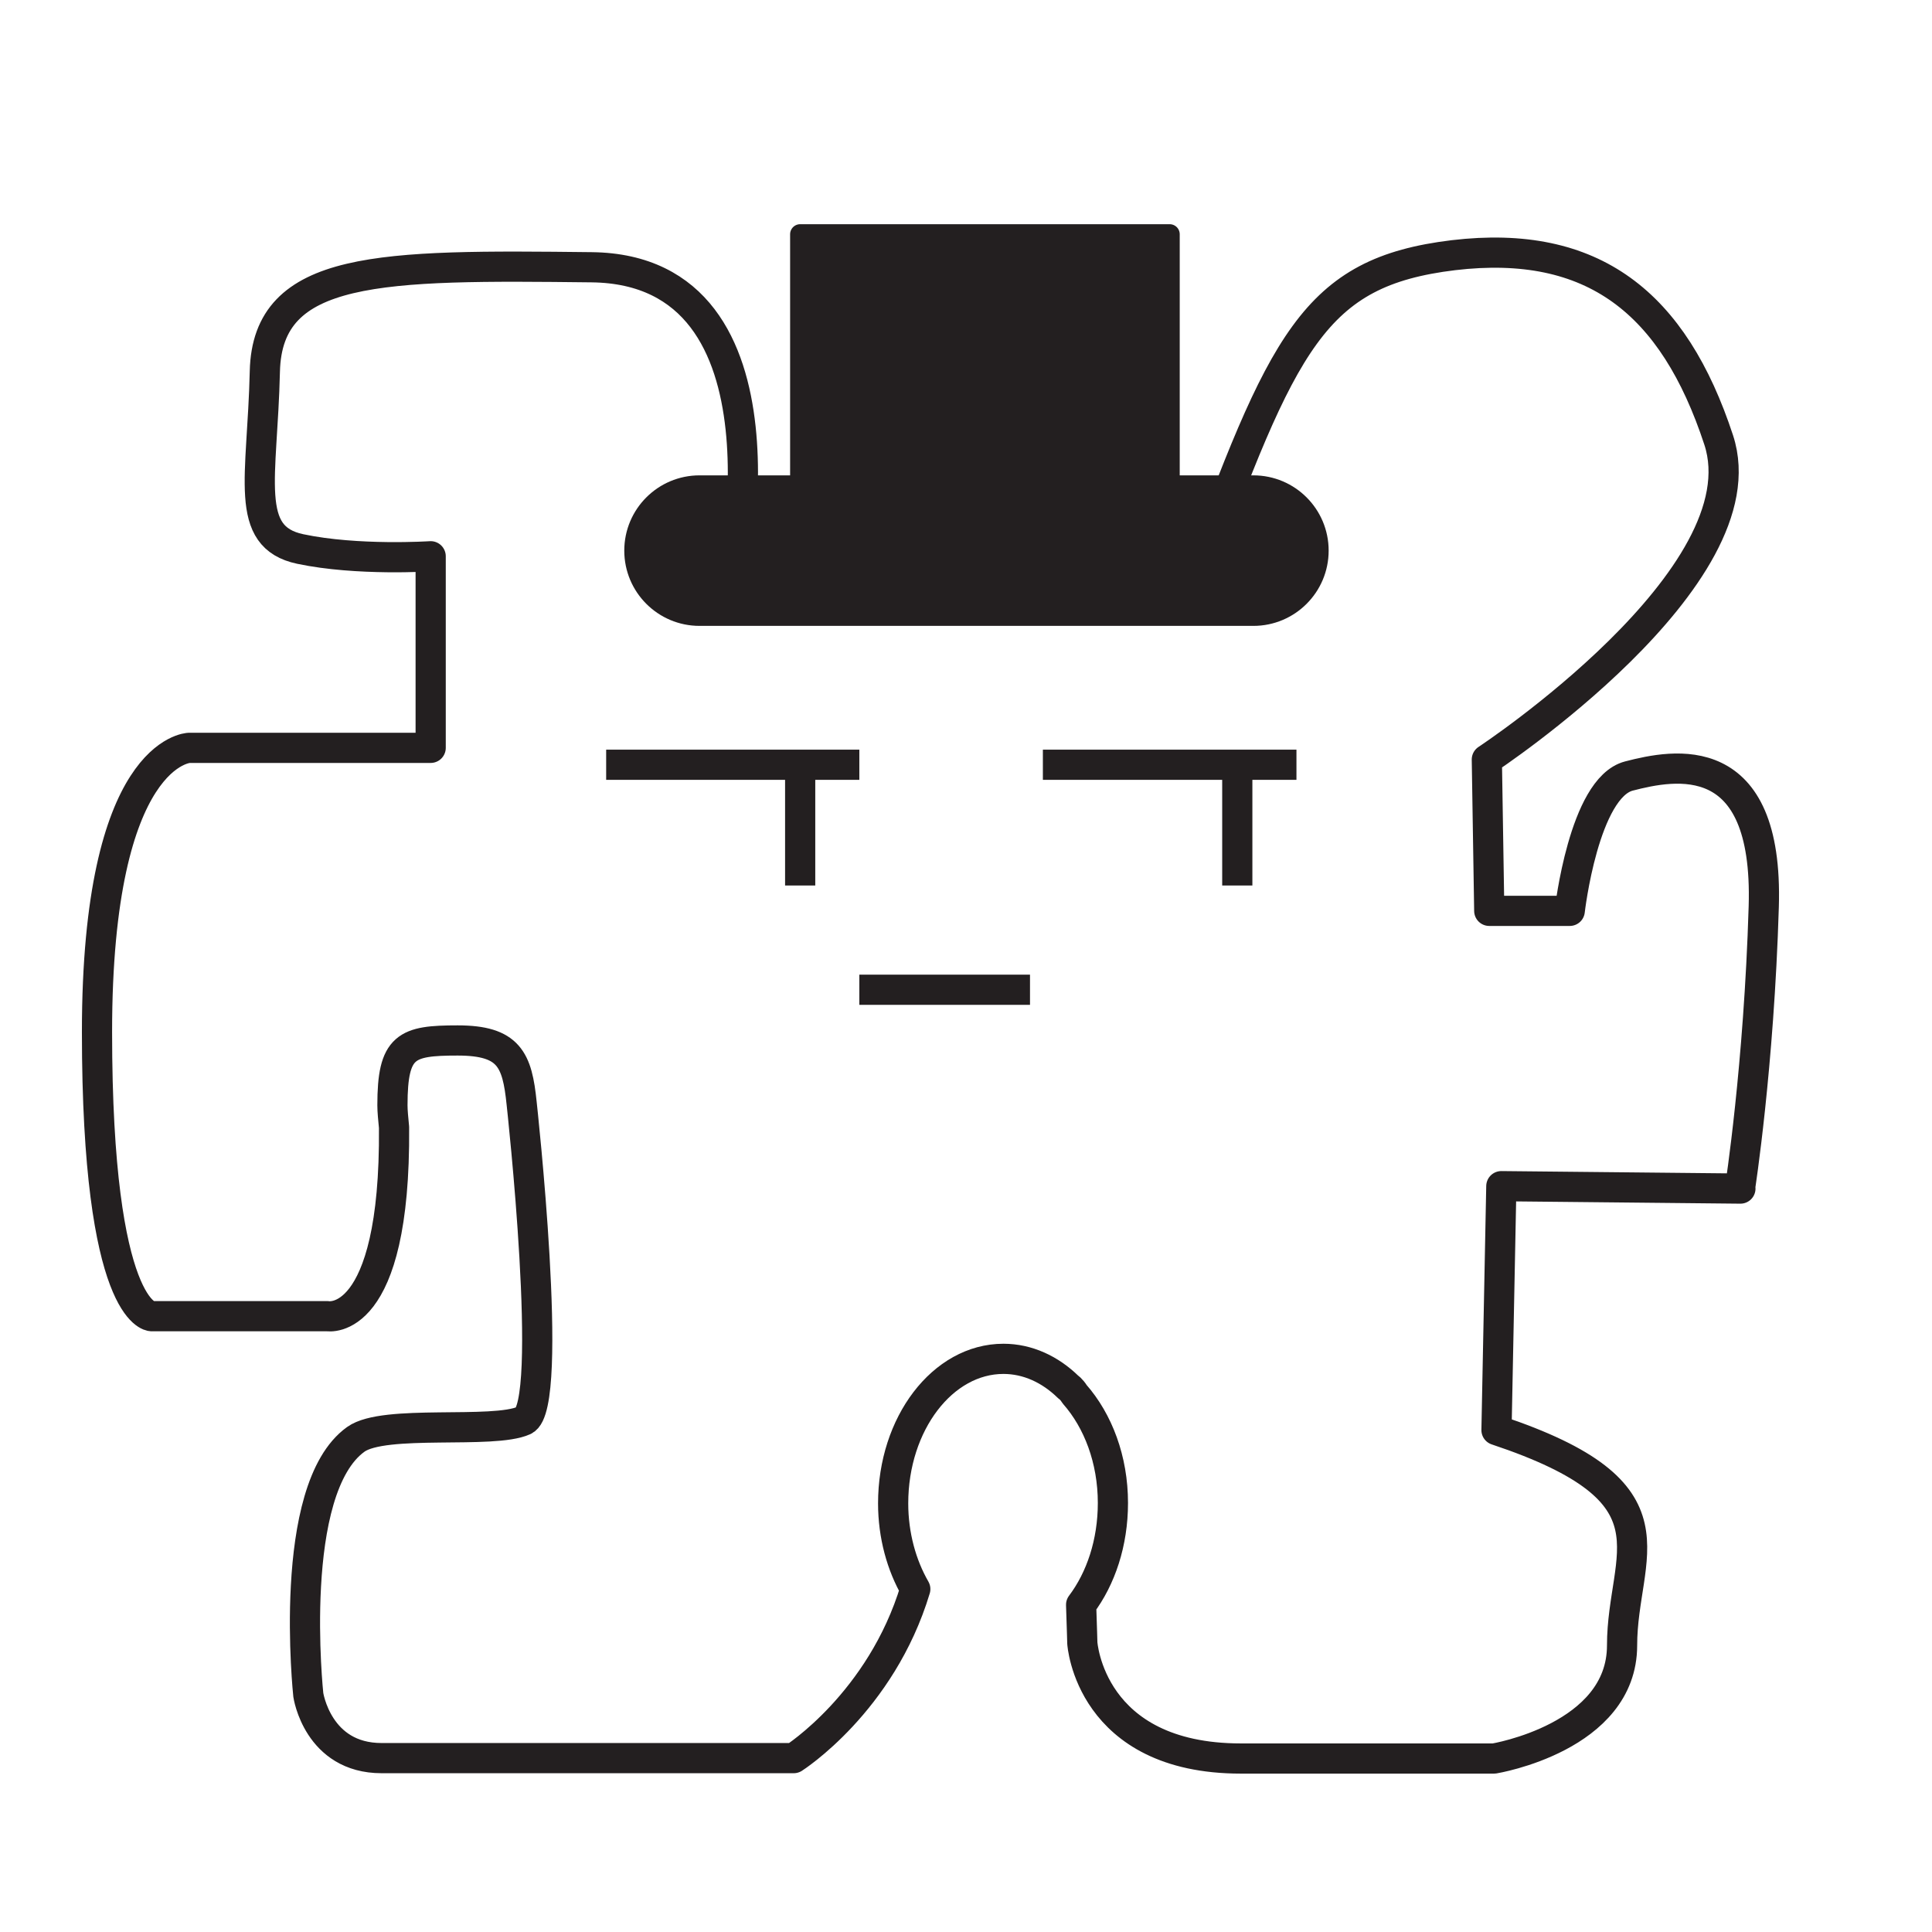
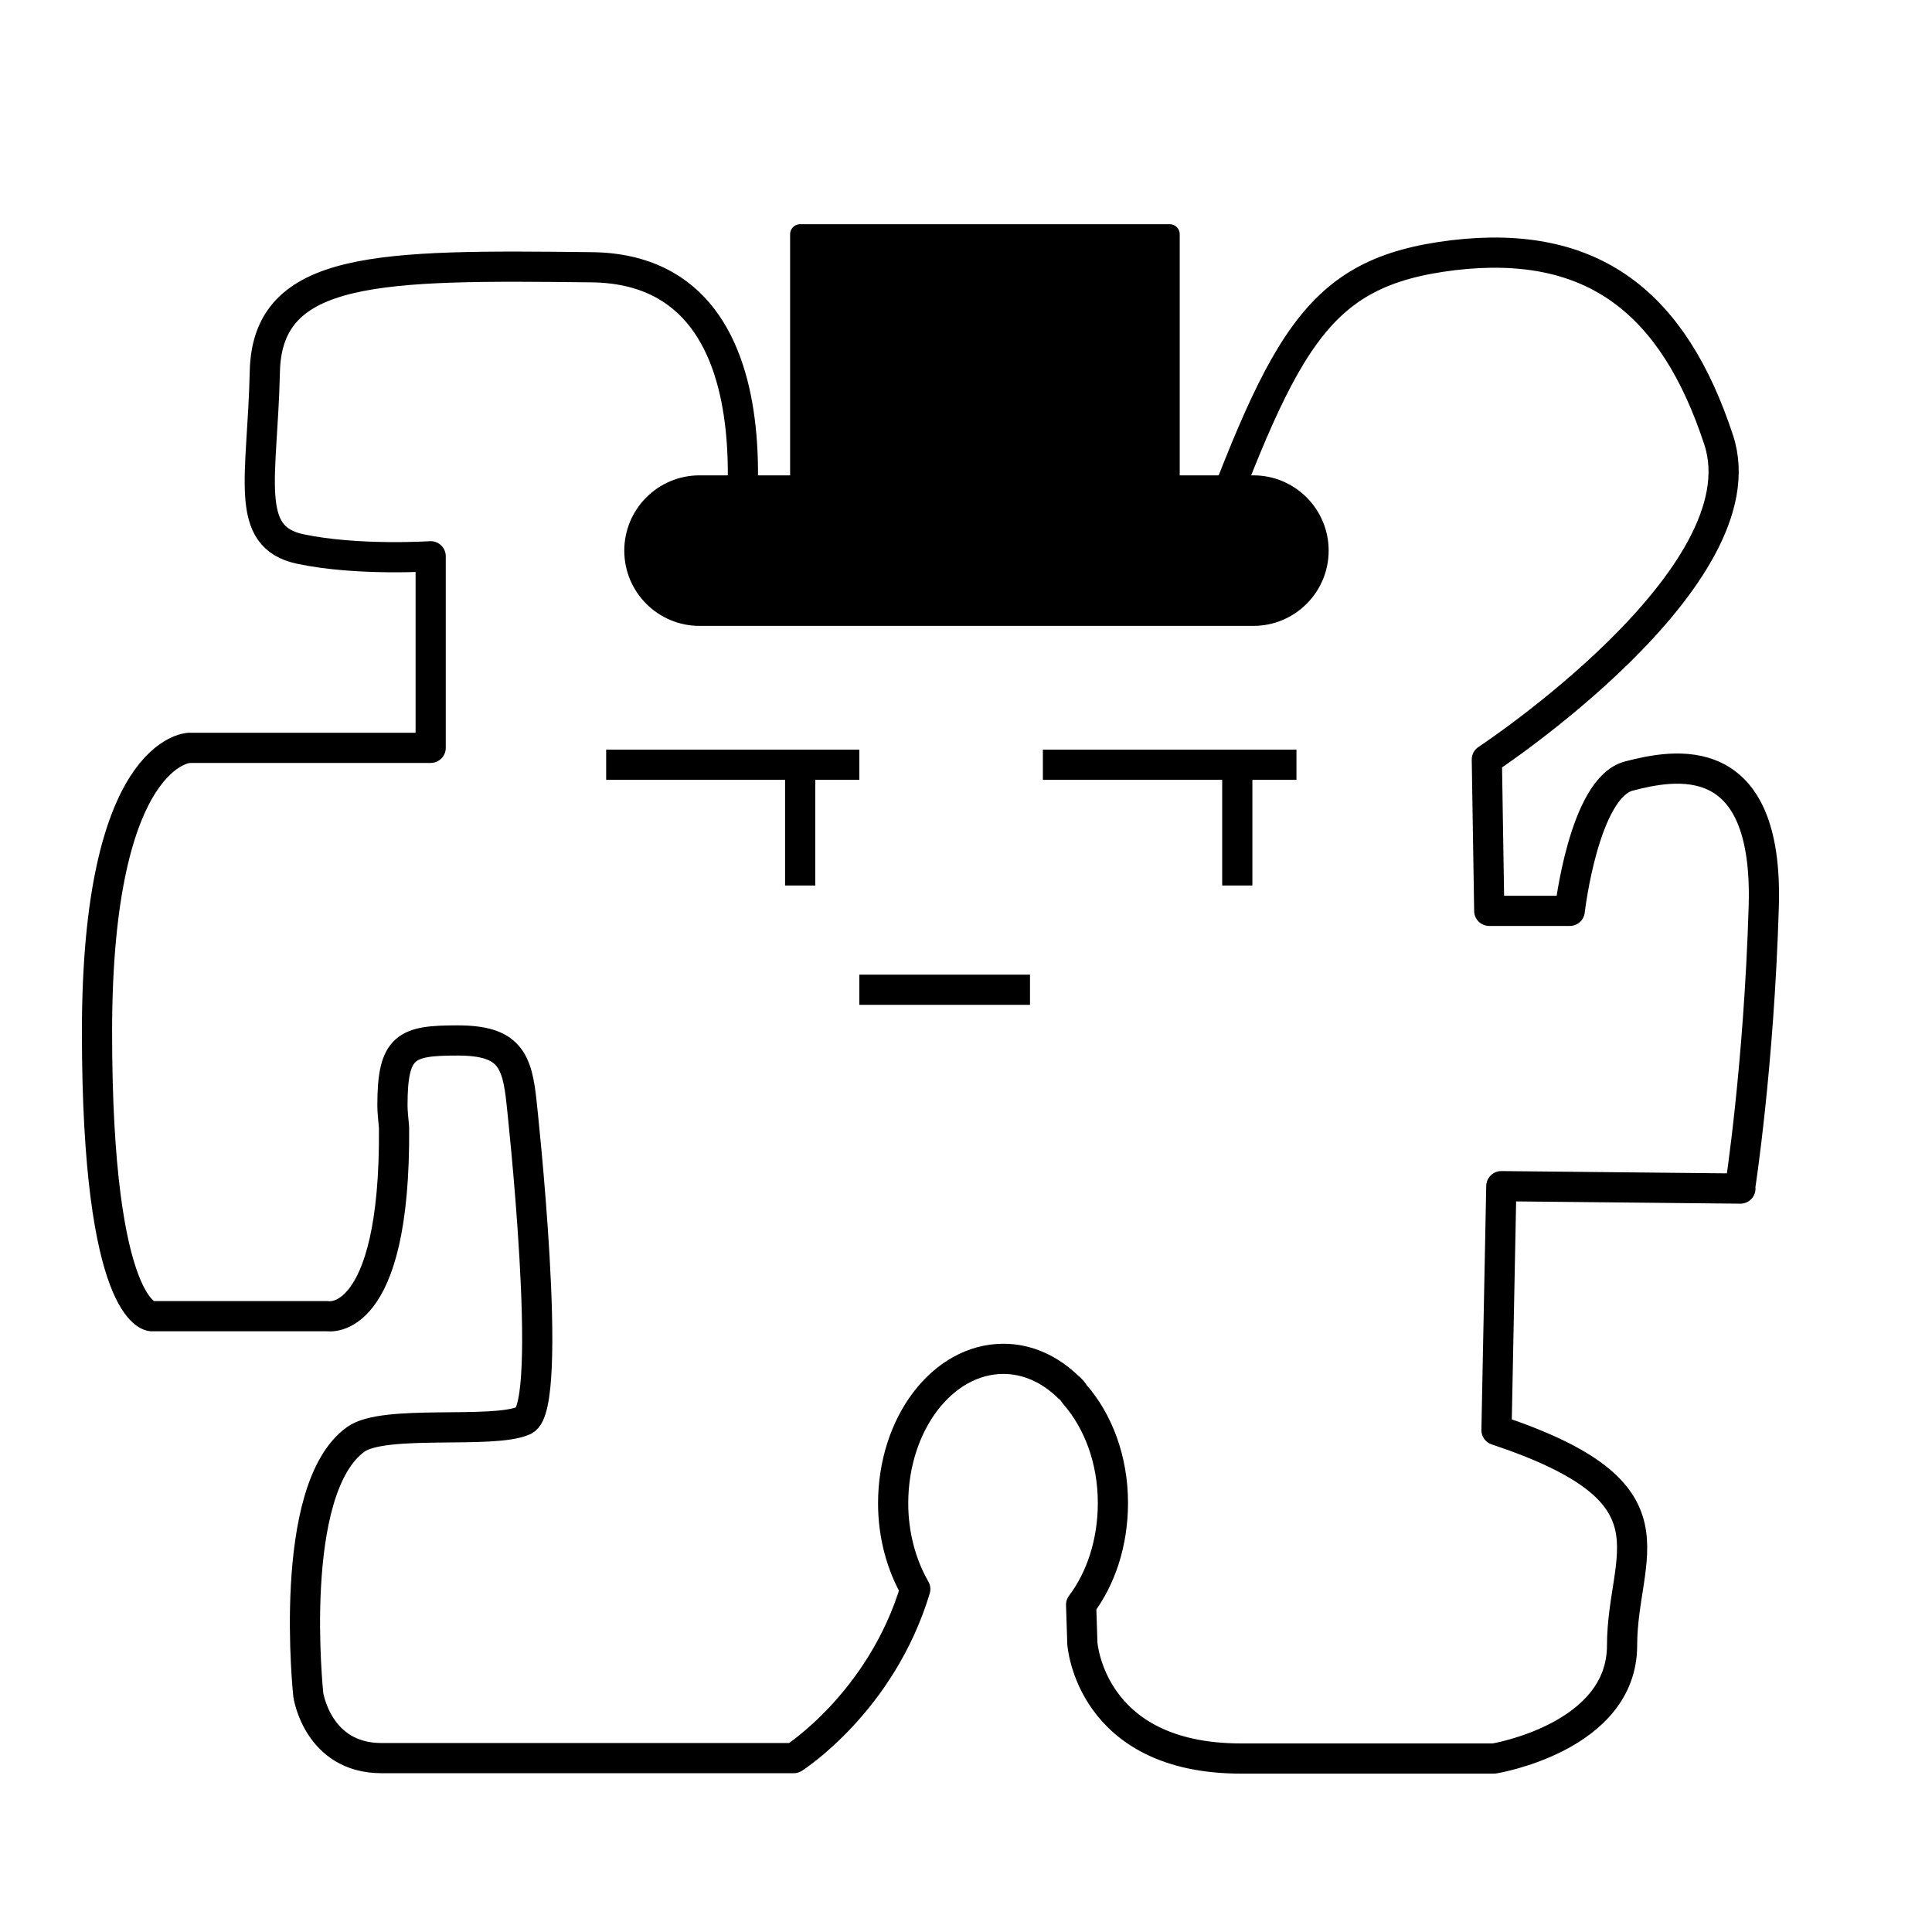
<svg xmlns="http://www.w3.org/2000/svg" id="Puzzles" viewBox="0 0 48 48">
  <defs>
    <style>
      .cls-1, .cls-2 {
        fill: none;
        stroke-width: .75px;
      }

      .cls-1, .cls-2, .cls-3 {
-         stroke: #231f20;
+         stroke: #000000;
      }

      .cls-1, .cls-3 {
        stroke-linecap: round;
        stroke-linejoin: round;
      }

      .cls-2 {
        stroke-miterlimit: 10;
      }

      .cls-3 {
-         fill: #231f20;
+         fill: #000000;
        stroke-width: .5px;
      }
    </style>
  </defs>
  <rect class="cls-3" x="15.76" y="12.06" width="17" height="3.24" rx="1.62" ry="1.62" />
  <rect class="cls-3" x="19.88" y="5.82" width="9.18" height="9.18" />
  <path class="cls-1" d="M43.24,29.53l-5.94-.06-.12,6.06c4.68,1.56,3.12,3.06,3.12,5.35s-3.18,2.81-3.18,2.81h-6.29c-3.76,0-3.94-2.87-3.94-2.87,0,0-.01-.38-.03-.95.49-.65.79-1.54.79-2.53,0-1.08-.37-2.04-.95-2.7-.09-.14-.16-.18-.16-.18,0,0,0,0,0,0-.45-.44-1.01-.7-1.61-.7-1.51,0-2.74,1.61-2.74,3.59,0,.8.21,1.54.55,2.13-.85,2.82-3.02,4.2-3.02,4.2h-10.24c-1.59,0-1.82-1.57-1.82-1.57,0,0-.55-5.11,1.18-6.35.71-.51,3.41-.12,4.18-.47s-.06-7.88-.06-7.88c-.11-1.08-.31-1.56-1.59-1.56s-1.62.13-1.62,1.61c0,.15.02.34.04.55.04,5-1.65,4.69-1.65,4.69H3.76s-1.35-.06-1.35-7.06,2.29-7.06,2.29-7.06h6v-4.76s-1.82.12-3.24-.18-.94-1.76-.88-4.41c.06-2.65,2.88-2.65,8.12-2.59s3.47,7.94,3.47,7.94h11.47c2.24-6.12,3-7.82,6.47-8.24,3.47-.41,5.47,1.18,6.59,4.59,1.12,3.41-5.76,7.94-5.76,7.94l.06,3.76h2s.35-3.06,1.47-3.35,3.47-.76,3.35,3.24-.59,7-.59,7Z" />
  <polyline class="cls-2" points="15.06 19 18.21 19 21.35 19" />
  <line class="cls-2" x1="19.88" y1="22" x2="19.88" y2="19.18" />
  <polyline class="cls-2" points="25.91 19 29.06 19 32.21 19" />
  <line class="cls-2" x1="30.74" y1="22" x2="30.74" y2="19.18" />
  <line class="cls-2" x1="21.35" y1="24.59" x2="25.59" y2="24.59" />
</svg>
